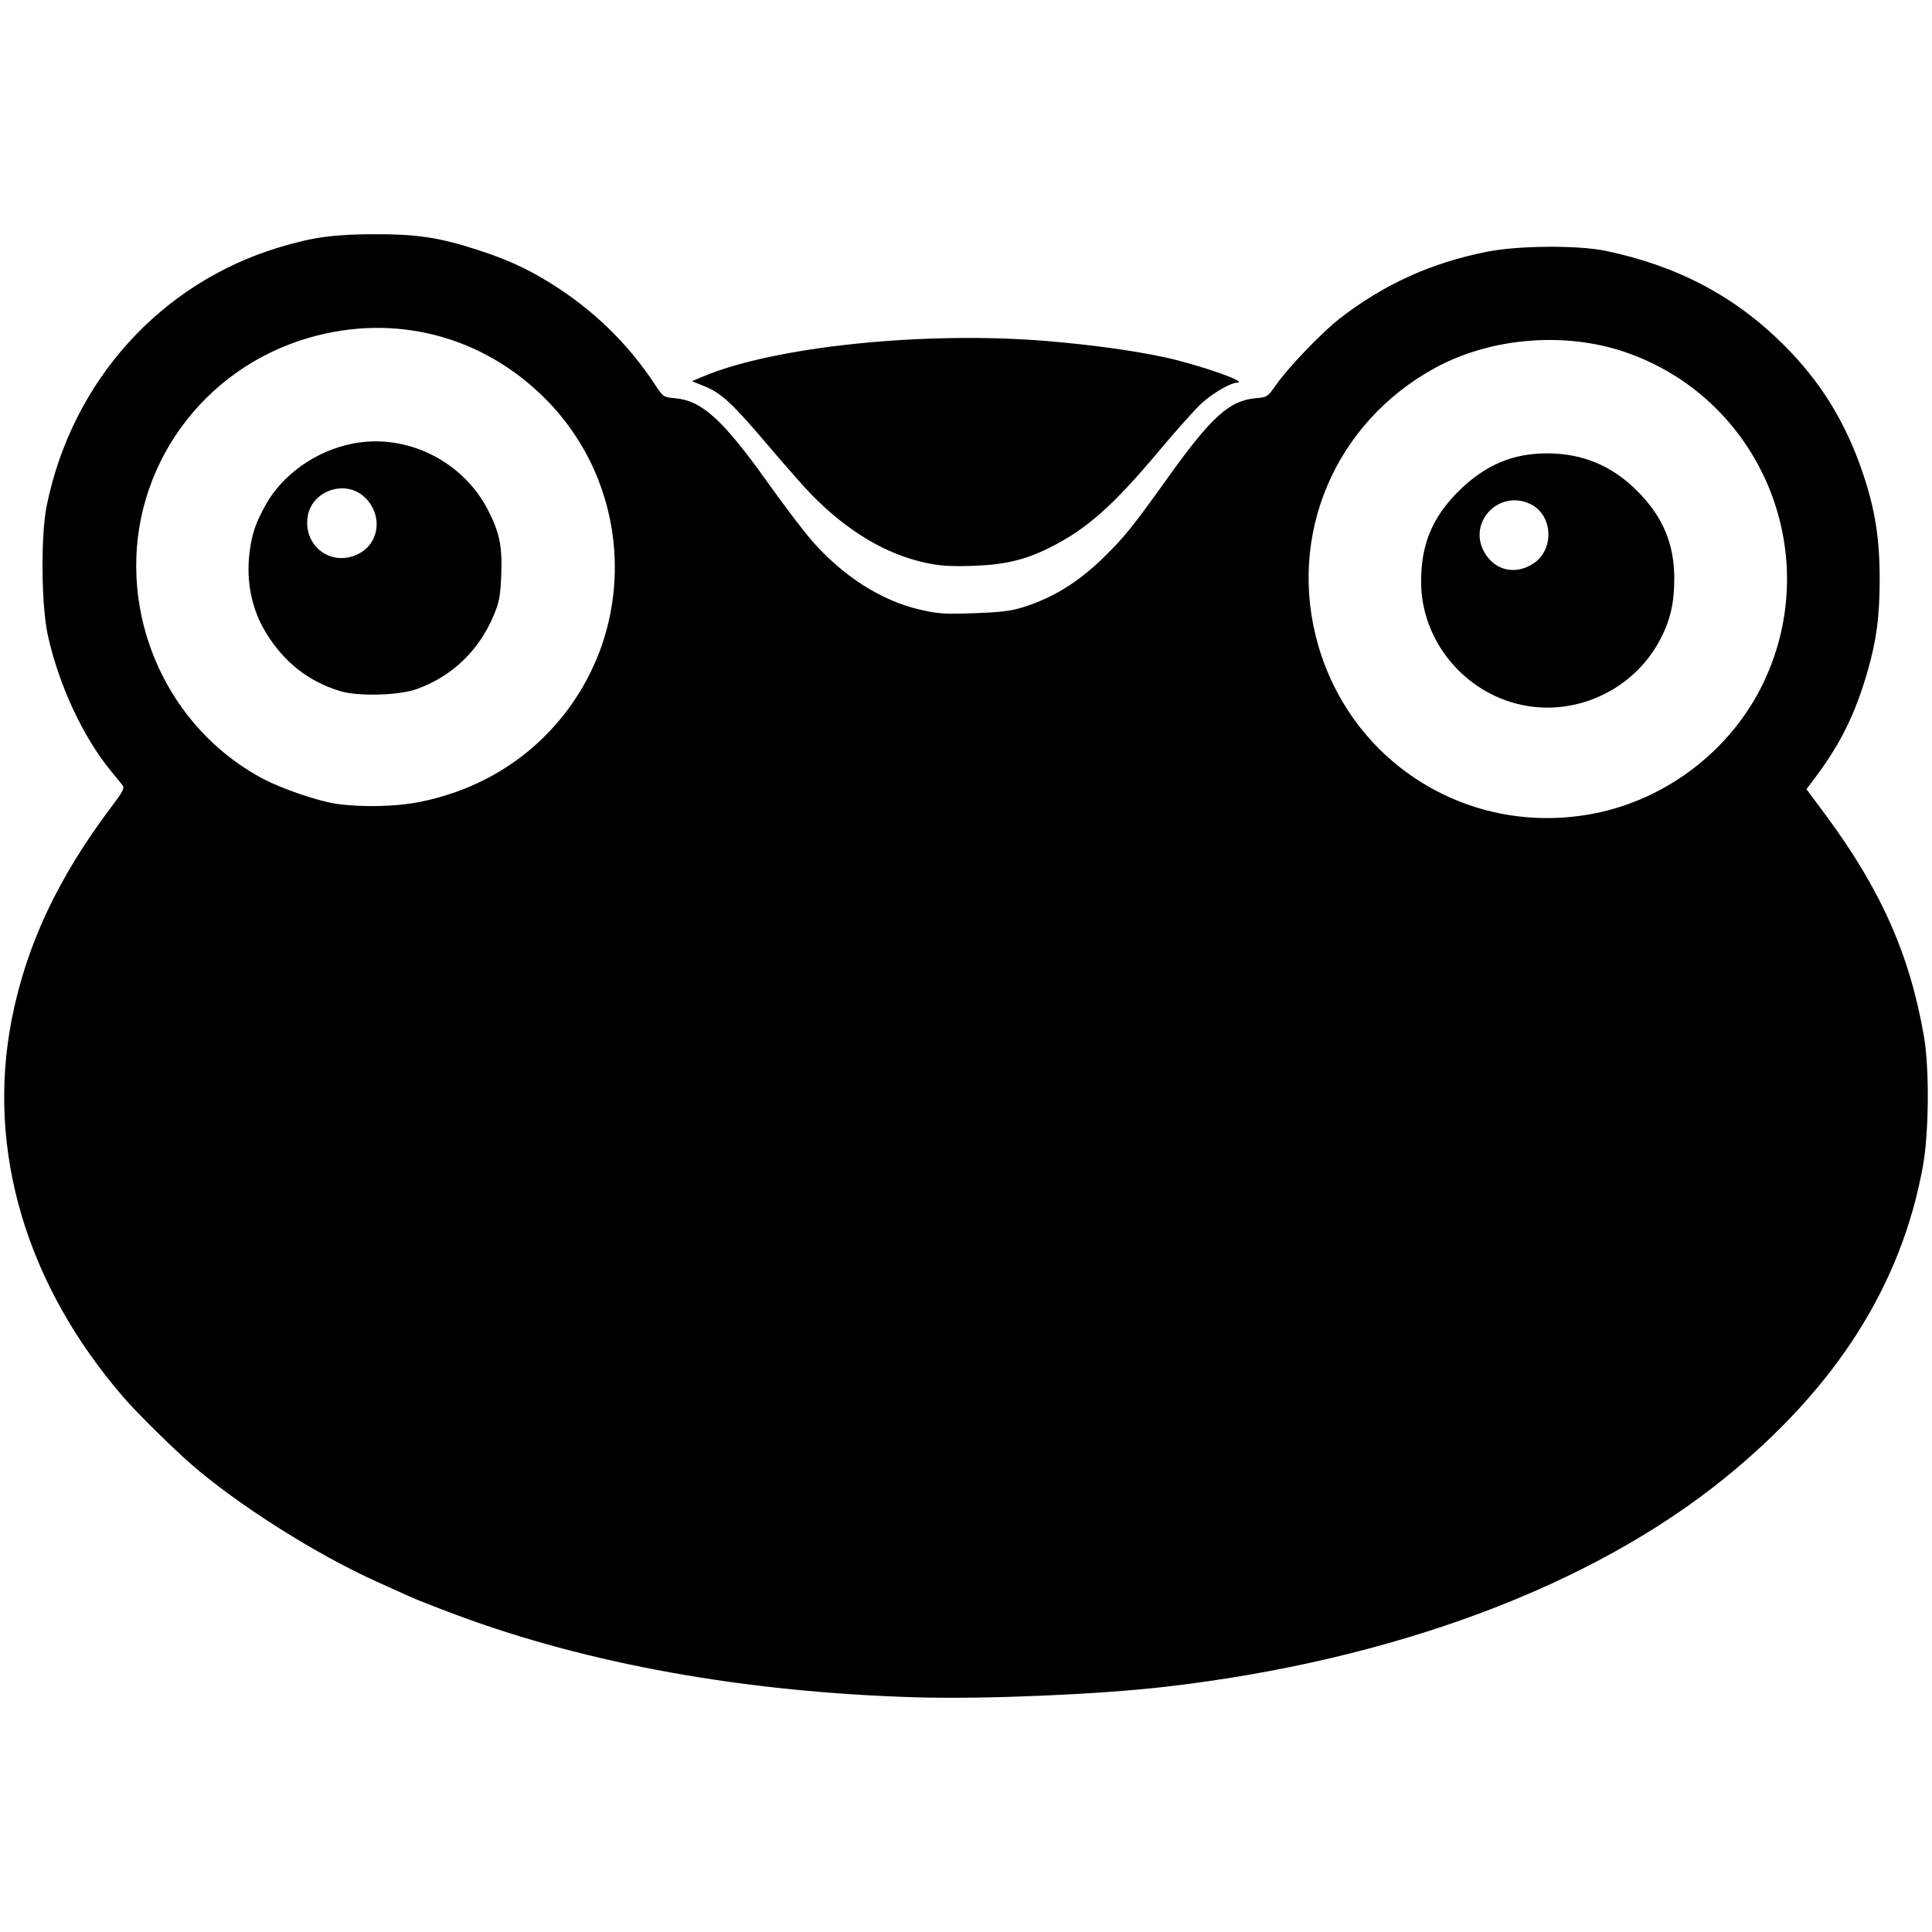
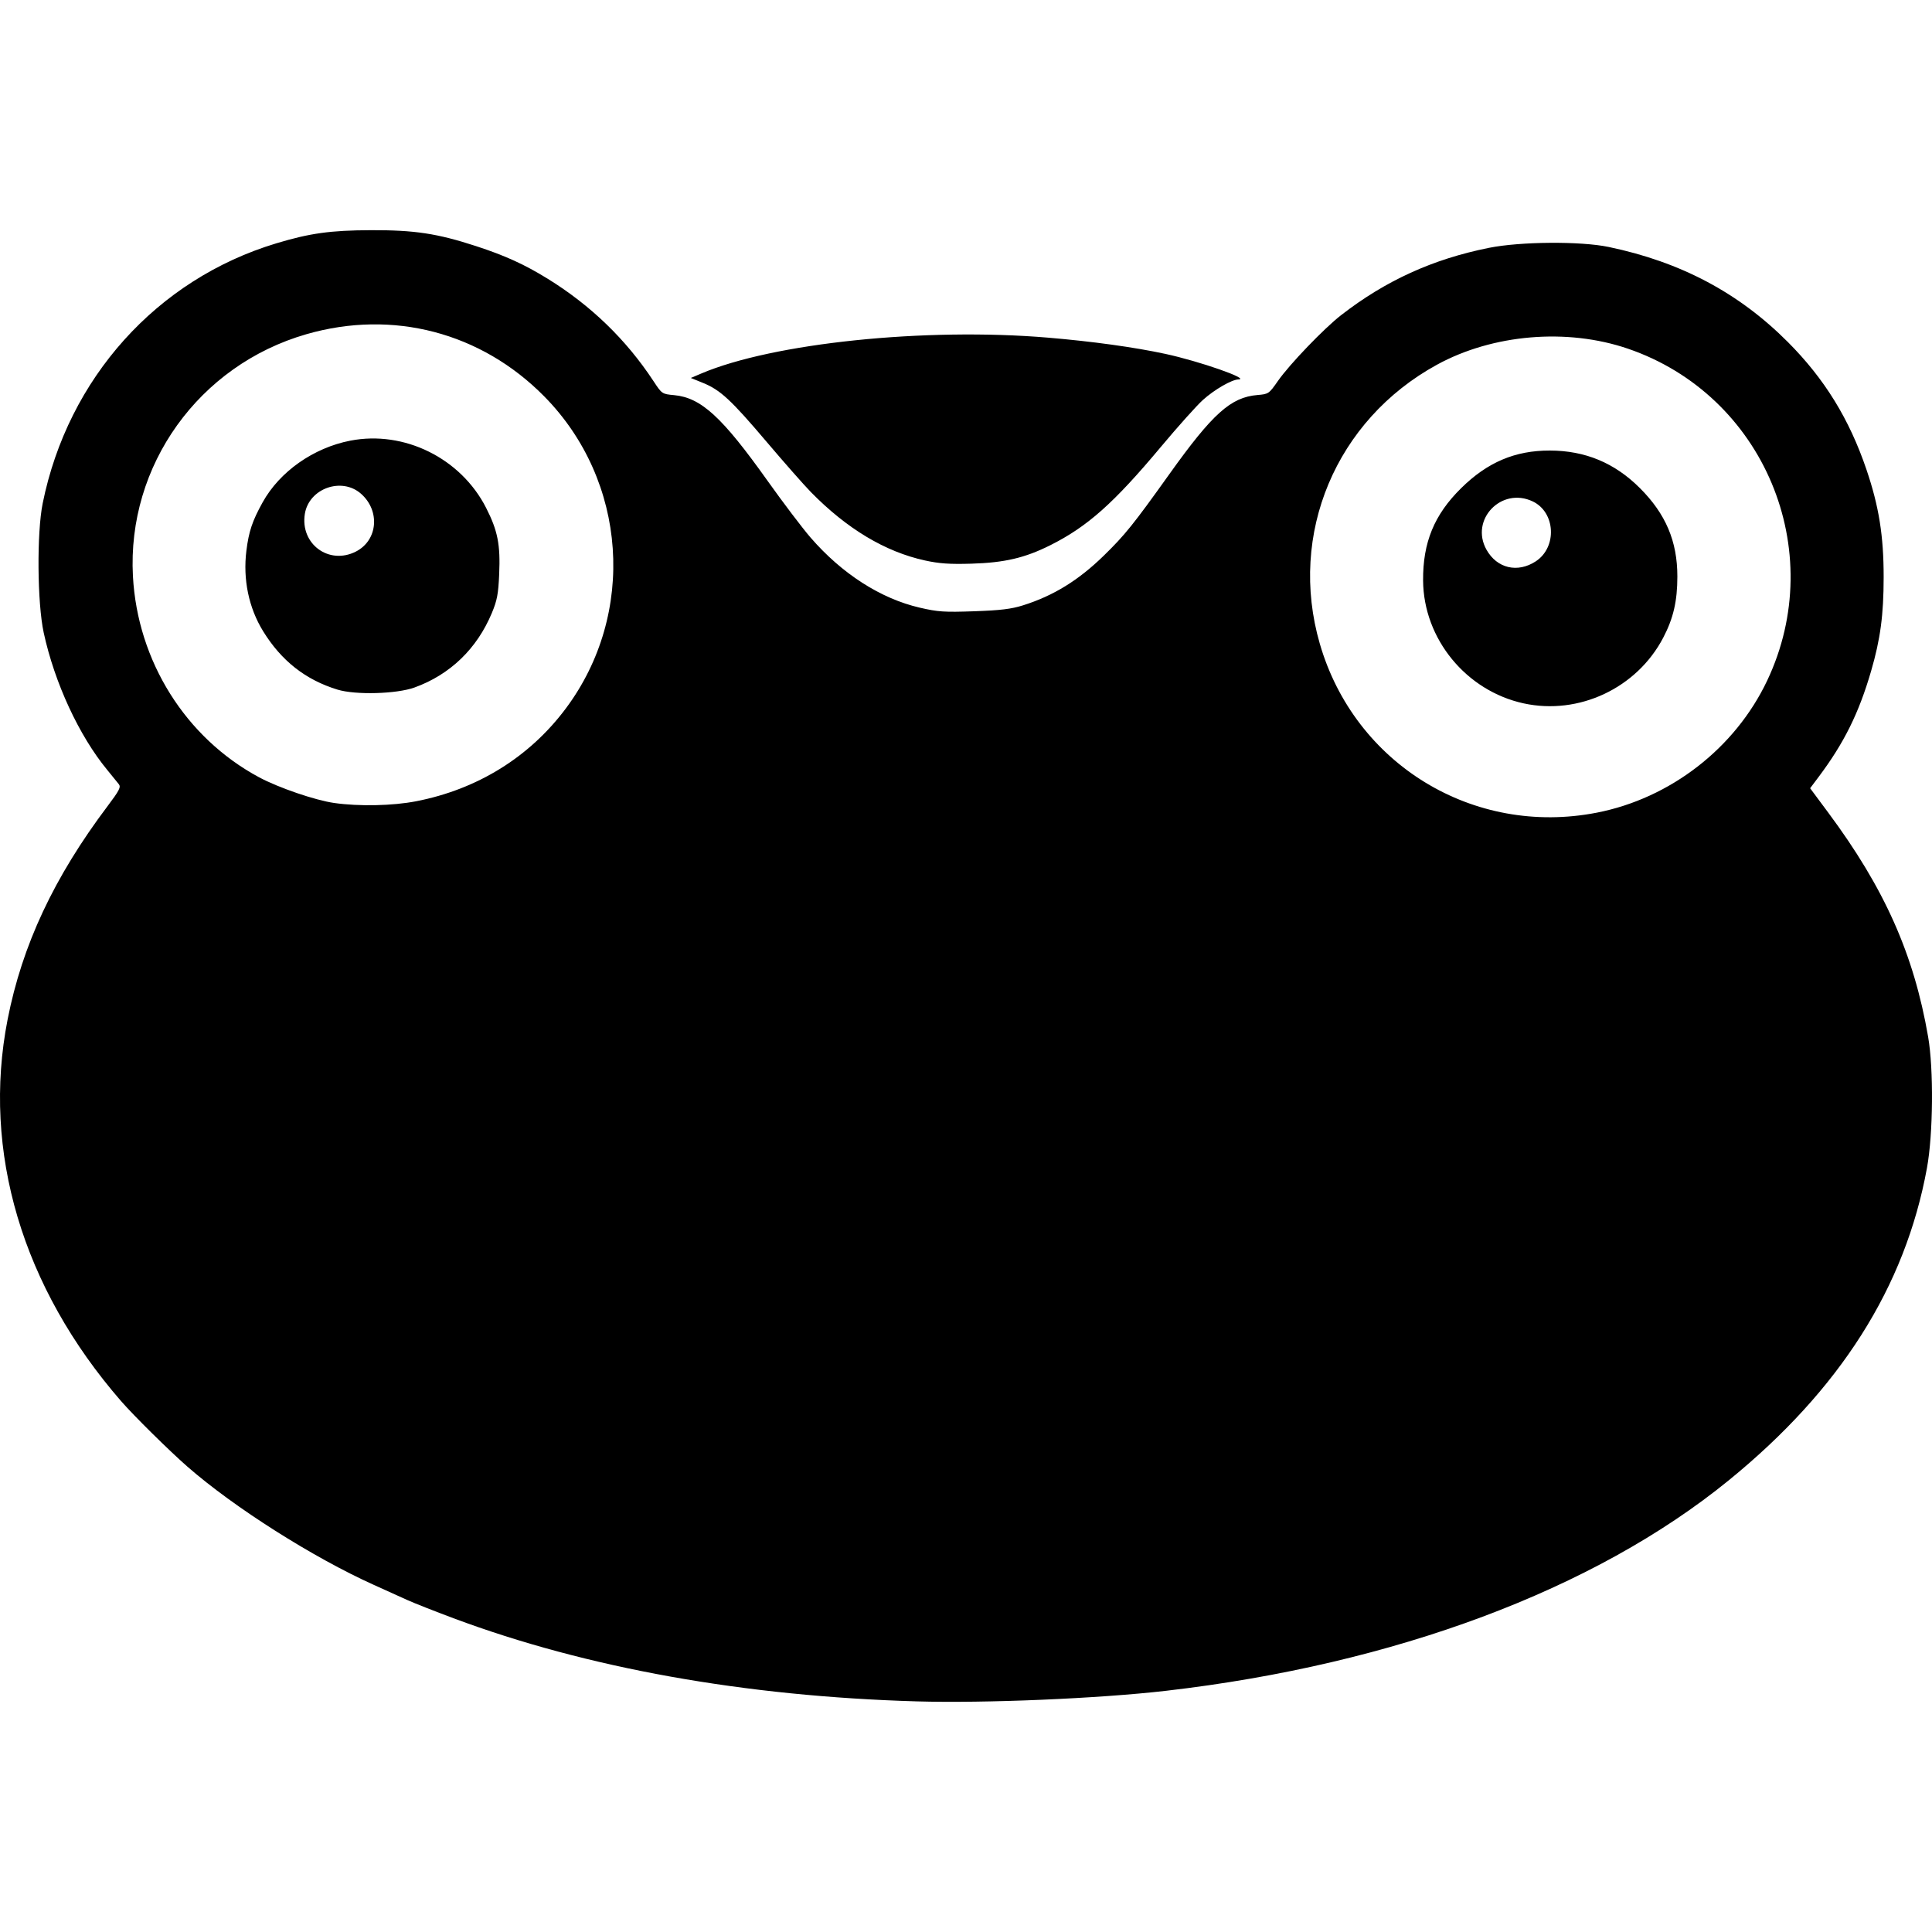
- <svg xmlns="http://www.w3.org/2000/svg" version="1.1" id="svg2" width="512" height="512" viewBox="0 0 512 512">
-   <defs id="defs6" />
-   <path style="fill:#000000;stroke-width:0.567" d="m 242.971,449.812 c -45.396,-1.322 -87.022,-8.784 -122.196,-21.907 -4.99,-1.863 -10.476,-4.023 -12.191,-4.804 -1.715,-0.781 -5.67,-2.567 -8.789,-3.969 C 83.739,411.913 62.866,398.692 50.574,387.957 45.757,383.75 36.402,374.521 33.054,370.673 6.979,340.706 -3.694,304.865 3.111,270.122 c 3.84,-19.603 12.236,-37.504 26.398,-56.279 3.079,-4.082 3.546,-4.991 2.957,-5.755 -0.385,-0.499 -1.754,-2.183 -3.043,-3.742 -7.43,-8.986 -13.914,-22.967 -16.782,-36.183 -1.704,-7.854 -1.85,-26.311 -0.269,-34.109 6.683,-32.969 30.12,-59.023 61.631,-68.514 8.857,-2.667 14.291,-3.423 24.94,-3.467 11.526,-0.043 17.527,0.859 27.785,4.202 7.659,2.495 12.79,4.829 18.889,8.593 11.375,7.019 20.696,16.022 27.891,26.939 2.263,3.434 2.275,3.442 5.488,3.742 7.104,0.664 12.655,5.75 24.637,22.571 4.094,5.747 9.197,12.473 11.341,14.947 8.269,9.542 18.498,16.105 28.821,18.491 4.825,1.116 6.472,1.224 14.362,0.948 6.959,-0.244 9.782,-0.585 12.881,-1.559 8.017,-2.519 14.62,-6.576 21.306,-13.09 5.586,-5.442 7.805,-8.196 17.253,-21.411 11.485,-16.064 16.265,-20.351 23.346,-20.939 2.885,-0.24 3.005,-0.322 5.376,-3.721 3.018,-4.327 12.118,-13.795 16.62,-17.294 11.74,-9.121 24.245,-14.81 39.06,-17.77 8.32,-1.663 24.134,-1.78 31.557,-0.235 19.039,3.965 34.383,12.1 47.344,25.103 9.642,9.673 16.16,20.241 20.684,33.535 3.309,9.723 4.553,17.488 4.55,28.395 -0.007,9.948 -0.854,16.306 -3.311,24.739 -3.242,11.125 -7.141,18.98 -13.86,27.919 l -2.232,2.97 4.753,6.386 c 14.87,19.978 22.612,37.33 26.382,59.121 1.481,8.563 1.331,25.61 -0.303,34.558 -5.74,31.405 -22.952,58.485 -52.362,82.384 -35.435,28.795 -88.11,48.465 -148.415,55.422 -17.747,2.047 -47.697,3.317 -65.816,2.79 z M 422.438,215.59 c 19.409,-3.779 36.501,-17.004 44.947,-34.776 16.324,-34.352 -0.864,-75.281 -36.755,-87.52 -16.049,-5.473 -35.629,-3.823 -50.378,4.244 -26.652,14.578 -39.275,44.607 -30.9,73.508 9.209,31.779 40.548,50.878 73.087,44.543 z m -19.301,-28.807 c -15.169,-3.302 -26.402,-16.995 -26.527,-32.336 -0.083,-10.066 2.929,-17.376 10.042,-24.383 6.944,-6.84 14.239,-9.932 23.393,-9.915 9.344,0.017 17.106,3.248 23.768,9.892 6.824,6.806 9.889,14.025 9.889,23.29 0,6.494 -1.049,11.028 -3.736,16.155 -6.966,13.289 -22.256,20.47 -36.829,17.298 z m 3.193,-37.427 c 5.703,-3.718 5.237,-12.937 -0.797,-15.801 -8.263,-3.921 -16.636,4.829 -12.191,12.739 2.76,4.91 8.19,6.19 12.988,3.062 z M 110.868,212.592 c 16.203,-3.141 29.962,-11.654 39.54,-24.465 C 169.085,163.147 166.648,128.065 144.694,105.856 128.026,88.994 104.765,82.923 81.967,89.484 53.571,97.656 34.606,124.077 36.183,153.268 c 1.21,22.388 13.9,42.598 33.275,52.99 5.152,2.764 14.818,6.066 19.846,6.78 6.547,0.929 15.409,0.747 21.564,-0.448 z M 90.155,183.156 c -8.42,-2.573 -14.825,-7.603 -19.636,-15.42 -3.781,-6.145 -5.336,-13.631 -4.399,-21.18 0.631,-5.082 1.569,-7.87 4.298,-12.779 4.501,-8.095 13.42,-14.354 23.138,-16.237 14.213,-2.754 29.15,4.633 35.816,17.711 3.068,6.02 3.794,9.694 3.451,17.479 -0.231,5.244 -0.543,6.895 -1.939,10.24 -3.933,9.424 -11.032,16.25 -20.419,19.633 -4.743,1.71 -15.561,2.003 -20.311,0.552 z m 4.865,-36.387 c 5.778,-2.948 6.462,-10.742 1.338,-15.242 -5.103,-4.48 -13.725,-1.394 -14.812,5.304 -1.287,7.932 6.356,13.569 13.474,9.937 z m 150.144,2.348 c -10.487,-2.288 -20.587,-8.337 -30.095,-18.024 -1.78,-1.814 -7.011,-7.743 -11.624,-13.177 -9.456,-11.137 -12.256,-13.728 -16.847,-15.595 l -3.206,-1.302 2.713,-1.154 c 18.899,-8.042 59.116,-12.202 91.547,-9.469 11.7,0.986 22.707,2.507 30.918,4.272 9.052,1.945 22.59,6.676 19.295,6.742 -1.759,0.042 -6.304,2.66 -9.355,5.403 -1.619,1.455 -6.613,7.028 -11.098,12.382 -12.418,14.827 -19.368,21 -29.158,25.9 -6.696,3.351 -12.078,4.61 -20.825,4.871 -5.744,0.17 -8.452,-0.017 -12.267,-0.849 z" id="path12" />
+ <svg xmlns="http://www.w3.org/2000/svg" viewBox="0 0 512 512">
+   <path d="m 242.915,450.882 c -45.593,-1.329 -87.401,-8.832 -122.728,-22.028 -5.012,-1.873 -10.522,-4.046 -12.244,-4.83 -1.723,-0.785 -5.695,-2.581 -8.827,-3.991 C 82.99,412.774 62.026,399.48 49.681,388.686 44.843,384.455 35.447,375.176 32.084,371.306 5.896,341.174 -4.823,305.135 2.011,270.2 c 3.856,-19.711 12.29,-37.711 26.513,-56.59 3.092,-4.105 3.561,-5.018 2.97,-5.786 -0.386,-0.501 -1.761,-2.195 -3.056,-3.763 C 20.977,195.025 14.464,180.967 11.584,167.677 9.872,159.779 9.726,141.221 11.314,133.38 18.026,100.229 41.565,74.031 73.213,64.487 c 8.896,-2.682 14.353,-3.442 25.048,-3.486 11.577,-0.043 17.603,0.864 27.906,4.225 7.692,2.509 12.845,4.856 18.972,8.641 11.425,7.058 20.786,16.111 28.012,27.088 2.273,3.452 2.285,3.461 5.512,3.763 7.135,0.668 12.71,5.781 24.744,22.696 4.112,5.779 9.237,12.542 11.39,15.03 8.305,9.595 18.579,16.194 28.947,18.593 4.846,1.122 6.5,1.231 14.425,0.954 6.989,-0.245 9.824,-0.589 12.937,-1.568 8.052,-2.533 14.684,-6.612 21.399,-13.162 5.611,-5.473 7.839,-8.241 17.328,-21.529 11.535,-16.153 16.336,-20.464 23.447,-21.054 2.897,-0.241 3.018,-0.324 5.399,-3.742 3.031,-4.351 12.17,-13.872 16.692,-17.389 11.791,-9.171 24.35,-14.892 39.229,-17.868 8.356,-1.672 24.239,-1.79 31.694,-0.237 19.122,3.986 34.532,12.167 47.55,25.242 9.684,9.727 16.23,20.353 20.774,33.72 3.323,9.777 4.573,17.585 4.57,28.552 -0.007,10.002 -0.857,16.396 -3.325,24.876 -3.256,11.186 -7.172,19.085 -13.92,28.074 l -2.241,2.986 4.774,6.422 c 14.934,20.089 22.711,37.536 26.497,59.447 1.488,8.61 1.337,25.751 -0.305,34.749 -5.765,31.579 -23.052,58.809 -52.59,82.839 -35.589,28.954 -88.493,48.733 -149.06,55.728 -17.825,2.058 -47.905,3.335 -66.102,2.805 z m 180.247,-235.516 c 19.493,-3.8 36.66,-17.097 45.142,-34.968 16.395,-34.542 -0.868,-75.697 -36.915,-88.003 -16.119,-5.503 -35.784,-3.844 -50.597,4.268 -26.768,14.659 -39.446,44.854 -31.035,73.914 9.249,31.954 40.724,51.159 73.404,44.789 z m -19.385,-28.966 c -15.235,-3.321 -26.516,-17.089 -26.642,-32.515 -0.083,-10.121 2.941,-17.472 10.085,-24.517 6.974,-6.878 14.301,-9.987 23.495,-9.969 9.384,0.017 17.181,3.266 23.871,9.946 6.854,6.843 9.932,14.102 9.932,23.418 0,6.529 -1.053,11.089 -3.752,16.244 -6.996,13.362 -22.353,20.583 -36.989,17.393 z m 3.207,-37.634 c 5.727,-3.739 5.26,-13.009 -0.8,-15.888 -8.299,-3.943 -16.709,4.856 -12.244,12.81 2.772,4.937 8.226,6.224 13.044,3.079 z m -296.747,63.585 c 16.273,-3.158 30.092,-11.718 39.712,-24.6 18.758,-25.117 16.31,-60.394 -5.74,-82.725 C 127.469,88.071 104.107,81.967 81.211,88.564 52.691,96.782 33.643,123.349 35.228,152.7 c 1.215,22.512 13.961,42.833 33.419,53.283 5.175,2.779 14.883,6.099 19.933,6.817 6.575,0.934 15.476,0.751 21.658,-0.45 z M 89.434,182.754 c -8.457,-2.587 -14.89,-7.645 -19.721,-15.505 -3.798,-6.179 -5.359,-13.706 -4.418,-21.297 0.634,-5.11 1.575,-7.913 4.317,-12.85 4.52,-8.14 13.478,-14.433 23.239,-16.326 14.275,-2.769 29.277,4.658 35.972,17.809 3.081,6.053 3.81,9.747 3.466,17.576 -0.232,5.273 -0.546,6.933 -1.947,10.297 -3.95,9.476 -11.08,16.34 -20.508,19.742 -4.763,1.719 -15.629,2.013 -20.4,0.555 z m 4.886,-36.588 c 5.803,-2.964 6.49,-10.802 1.344,-15.326 -5.125,-4.505 -13.785,-1.401 -14.876,5.334 -1.293,7.976 6.383,13.644 13.533,9.992 z m 150.797,2.361 c -10.532,-2.3 -20.677,-8.383 -30.225,-18.123 -1.787,-1.824 -7.041,-7.786 -11.675,-13.25 -9.497,-11.199 -12.309,-13.804 -16.921,-15.681 l -3.22,-1.31 2.725,-1.16 c 18.981,-8.087 59.373,-12.27 91.945,-9.521 11.75,0.992 22.806,2.521 31.053,4.296 9.091,1.956 22.688,6.713 19.379,6.779 -1.766,0.043 -6.332,2.675 -9.396,5.433 -1.626,1.463 -6.642,7.066 -11.146,12.451 -12.472,14.909 -19.452,21.116 -29.284,26.043 -6.725,3.37 -12.13,4.636 -20.916,4.897 -5.769,0.171 -8.489,-0.017 -12.32,-0.853 z" />
</svg>
